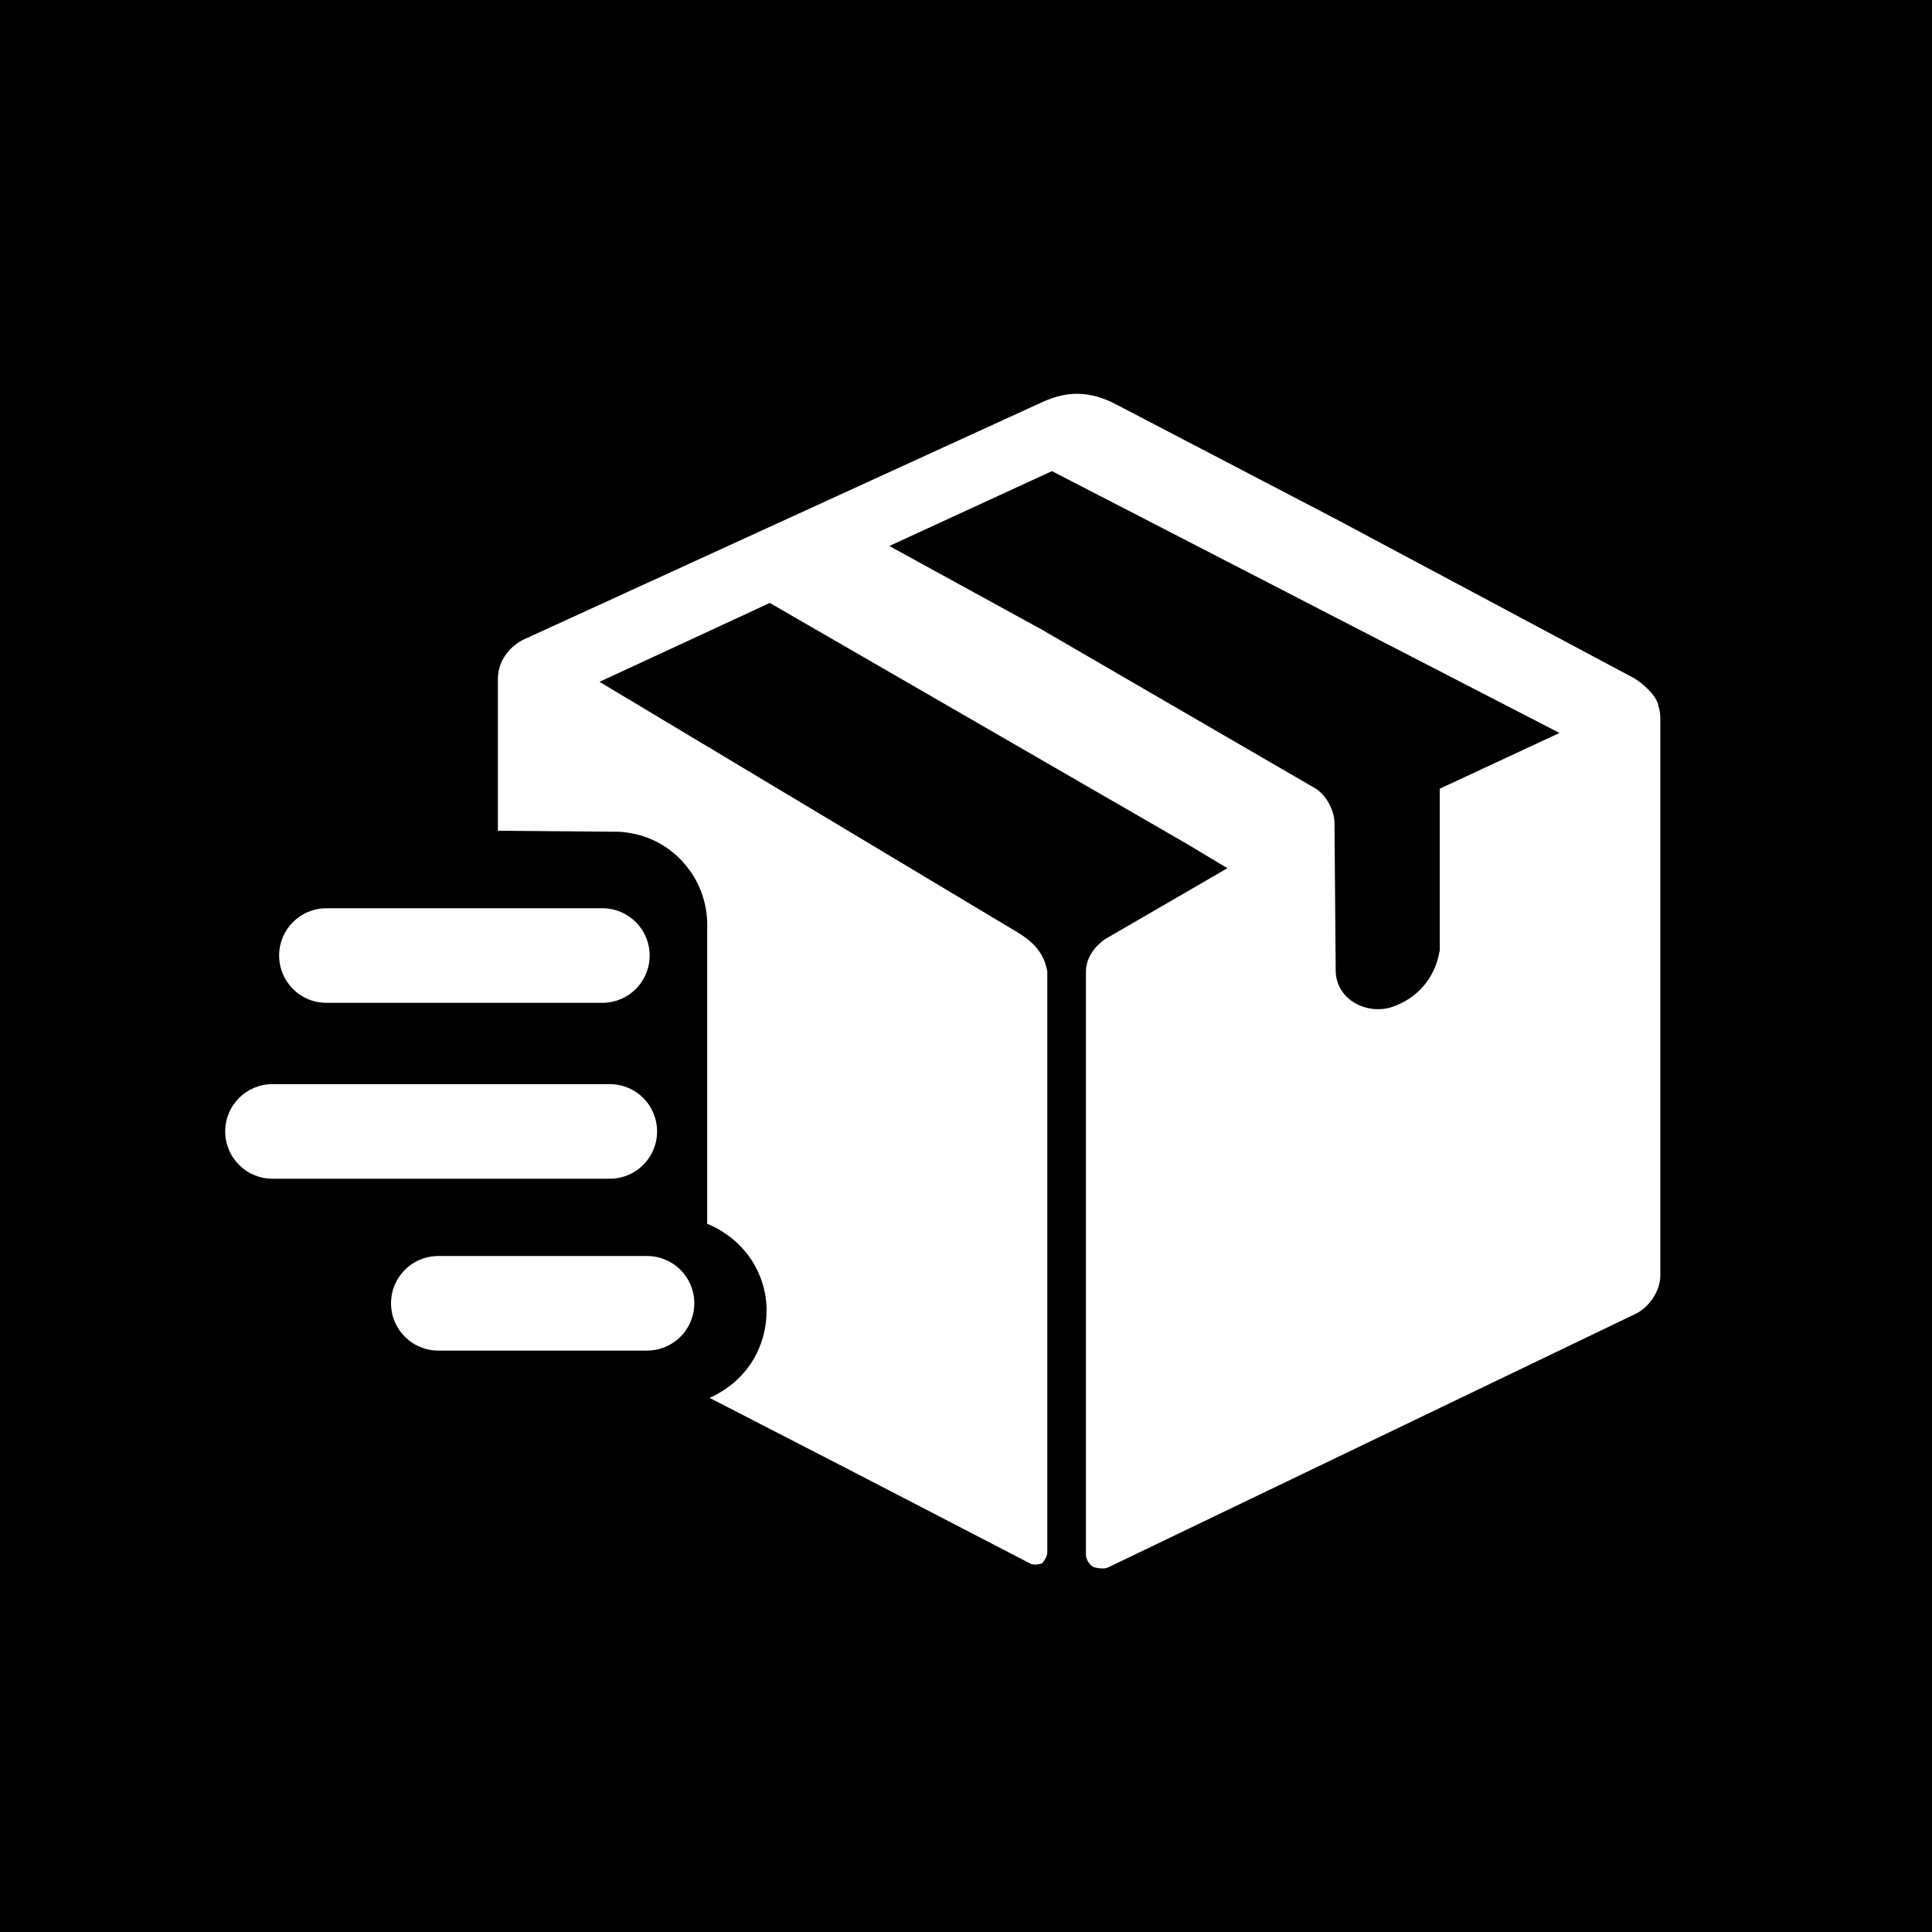
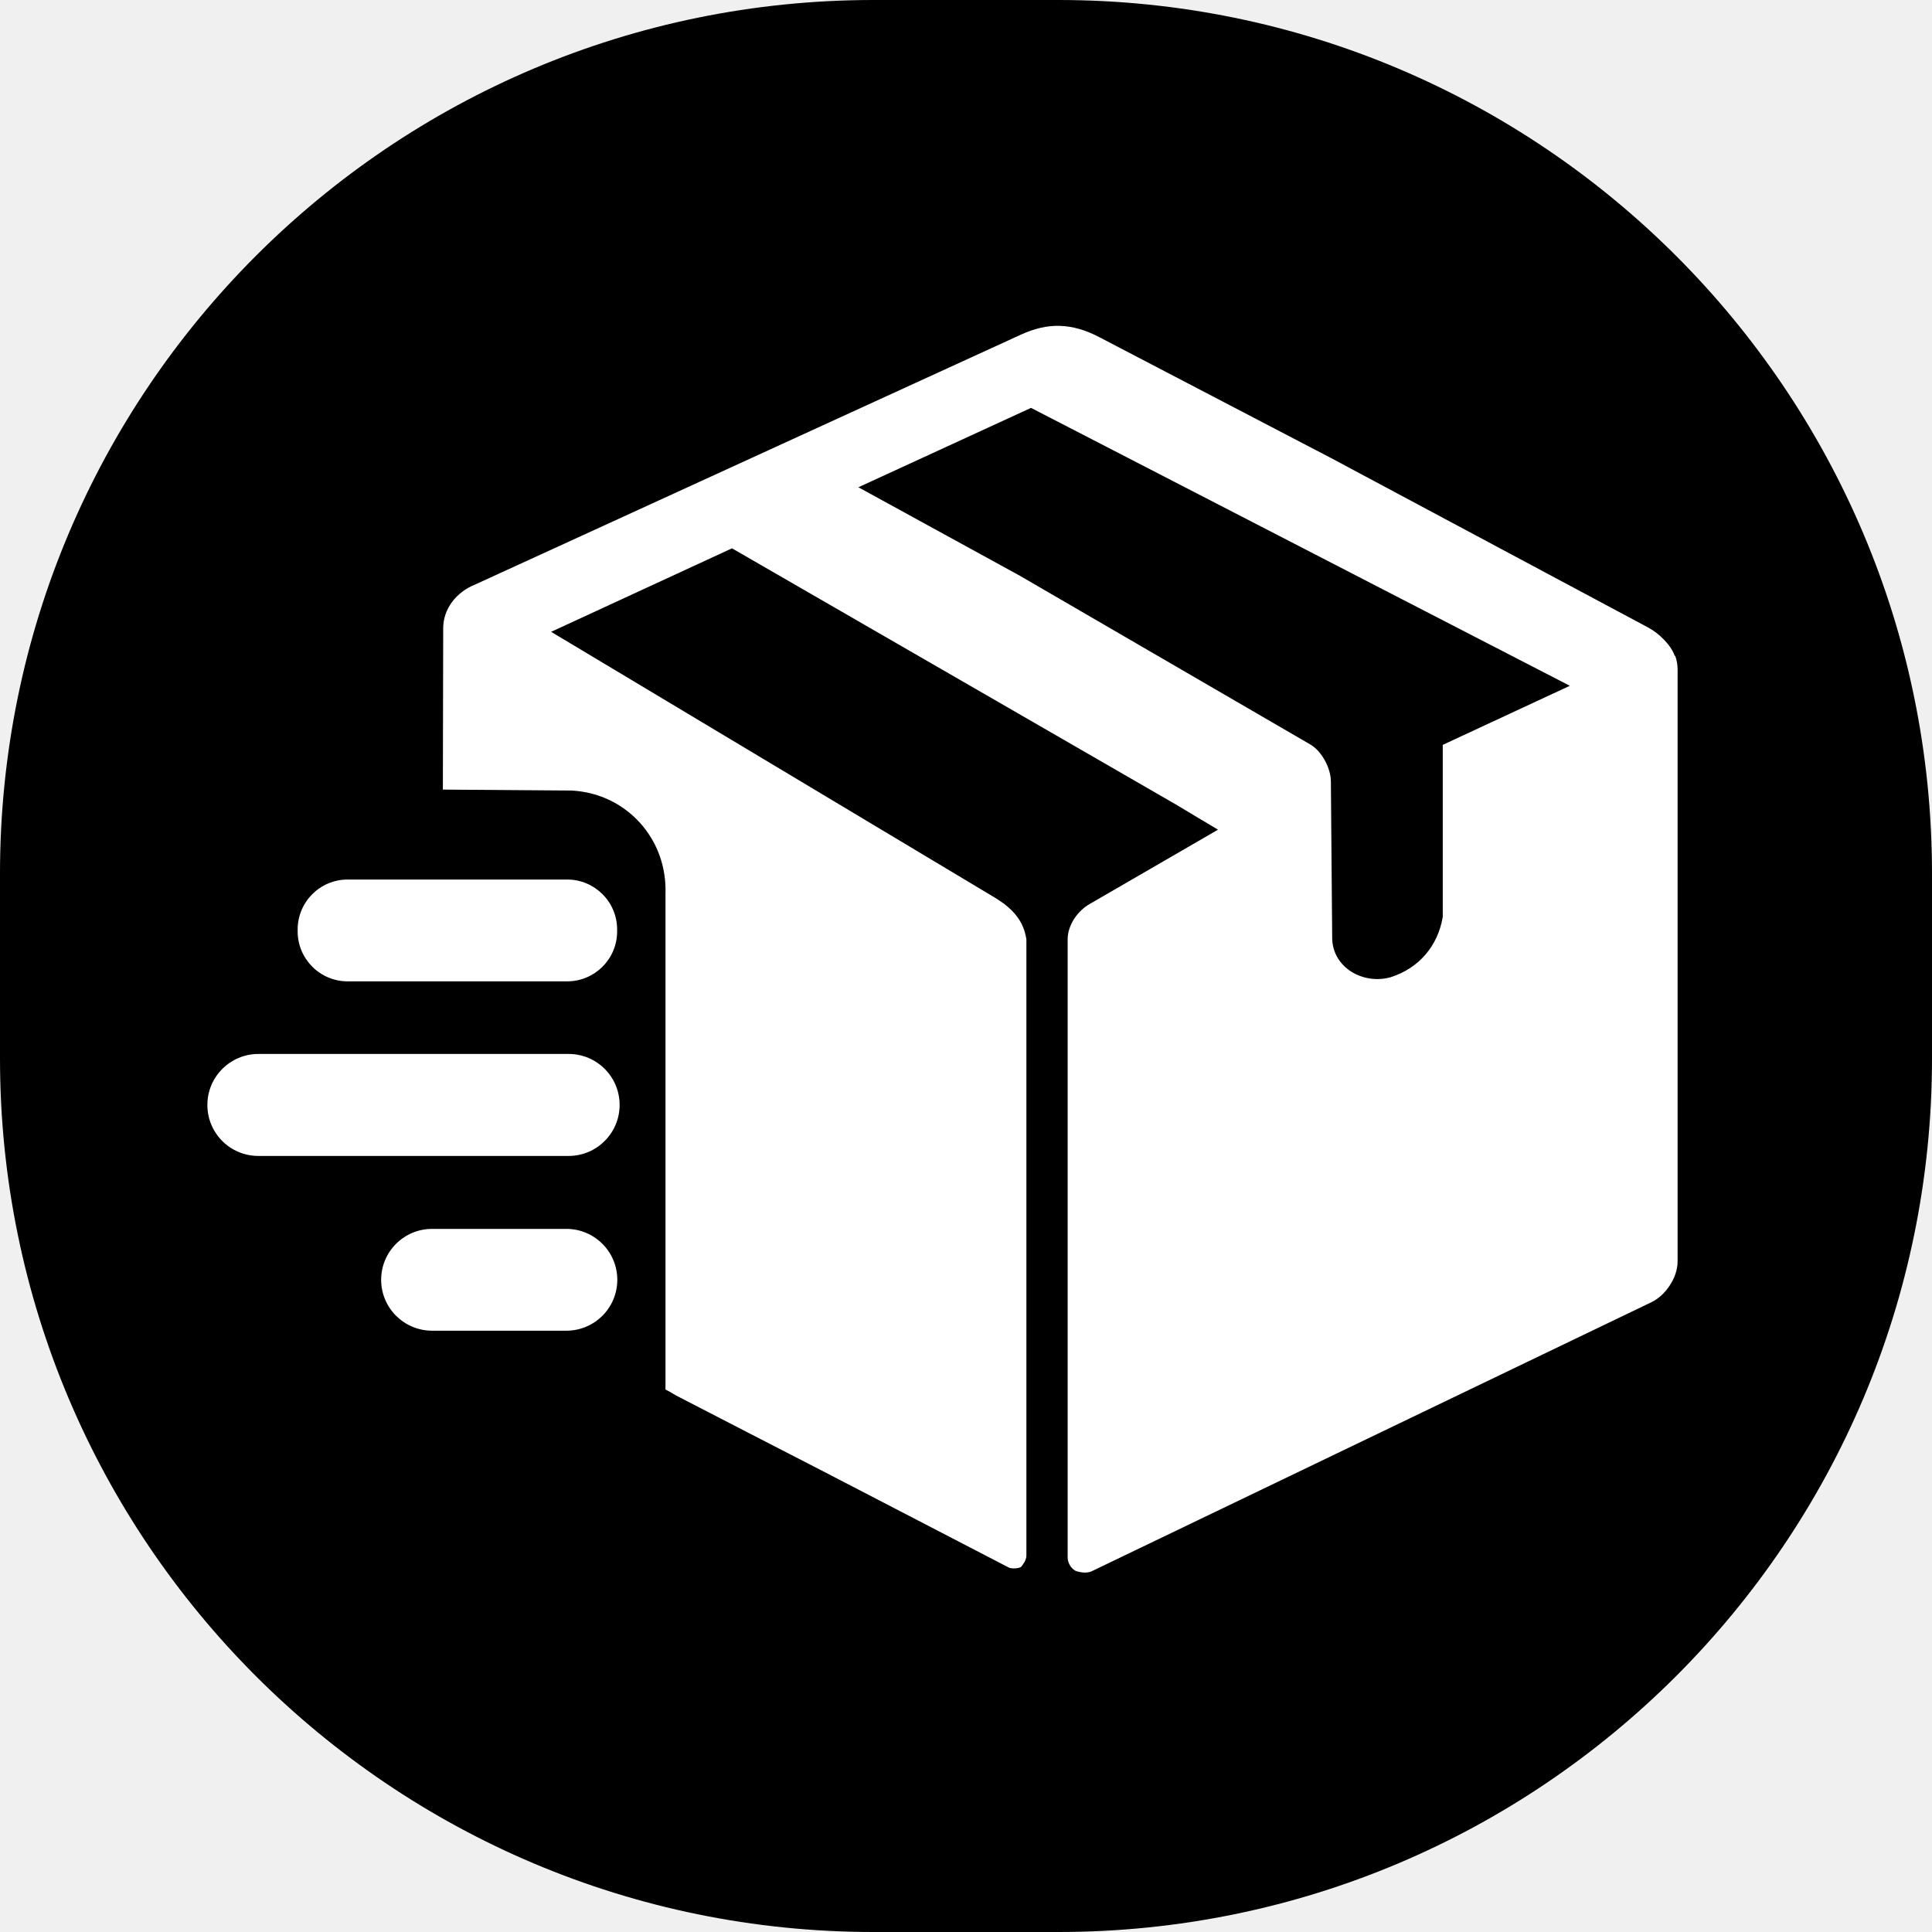
<svg xmlns="http://www.w3.org/2000/svg" id="Layer_1" data-name="Layer 1" viewBox="0 0 96 96">
  <defs>
    <style>
      .cls-1 {
        fill: #fff;
      }

      .cls-2 {
        fill: none;
      }
    </style>
  </defs>
-   <rect x="-.35" y="-.62" width="97.04" height="96.75" />
-   <g>
-     <path class="cls-2" d="M52.26,23.41l-8.08,3.72,7.55,4.14,13.61,7.9c.54.32.95,1.12.96,1.72l.06,7.34c.01,1.38,1.45,2.2,2.73,1.83,1.33-.42,2.21-1.47,2.43-2.79v-8.08s5.95-2.77,5.95-2.77l-25.22-13.01Z" />
-     <path class="cls-1" d="M33.32,42.25c.47.35.86.8,1.17,1.3-.3-.5-.7-.95-1.17-1.3Z" />
-     <path class="cls-1" d="M82.4,35.01c-.1-.29-.29-.54-.51-.76-.22-.22-.46-.42-.73-.57l-7.42-3.96-7.42-3.96-10.87-5.67c-.63-.33-1.23-.5-1.83-.52s-1.2.12-1.85.42l-25.56,11.7c-.83.33-1.47,1.11-1.47,2.04v7.55s6.03.05,6.03.05c.97.06,1.84.39,2.54.93.47.35.86.8,1.17,1.3.45.76.7,1.66.66,2.61v14.64c.22.09.43.19.63.31.2.12.39.25.57.39.36.29.67.62.93.99.51.74.81,1.63.82,2.56,0,.24-.01.47-.04.7-.09.68-.32,1.33-.68,1.9-.48.76-1.2,1.39-2.11,1.8l3.69,1.9,3.69,1.9,8.57,4.44c.11.06.32.05.47.01.05-.01.09-.03.12-.05.03-.02.05-.07.08-.11.08-.11.16-.26.16-.42v-28.85c-.04-.23-.1-.43-.18-.62-.25-.56-.7-.97-1.28-1.32l-20.79-12.46,4.23-1.96,4.23-1.96,10.37,5.99,10.37,5.99,2,1.2-6,3.48c-.14.08-.27.18-.39.3-.25.23-.45.53-.56.86-.05.16-.08.33-.08.51v28.95c0,.2.11.4.23.52.04.04.08.07.12.09.04.02.1.04.16.05.19.04.44.06.6-.02l26.21-12.6c.33-.16.63-.44.86-.78.22-.34.36-.74.36-1.11v-27.72c0-.23-.04-.44-.11-.63ZM71.53,47.27c-.22,1.32-1.11,2.37-2.43,2.79-1.29.36-2.72-.45-2.73-1.83l-.06-7.34c0-.6-.42-1.41-.96-1.72l-13.61-7.9-7.55-4.14,8.08-3.72,25.22,13.01-5.95,2.77v8.08Z" />
-     <path class="cls-1" d="M36.35,61.5c.36.29.67.62.93.99-.26-.37-.57-.71-.93-.99Z" />
-     <path class="cls-1" d="M16.22,49.83h13.71c1.3,0,2.35-1.05,2.35-2.35s-1.05-2.35-2.35-2.35h-13.71c-1.3,0-2.35,1.05-2.35,2.35s1.05,2.35,2.35,2.35Z" />
-     <path class="cls-1" d="M32.65,56.22c0-1.3-1.05-2.35-2.35-2.35H13.54c-1.3,0-2.35,1.05-2.35,2.35s1.05,2.35,2.35,2.35h16.76c1.3,0,2.35-1.05,2.35-2.35Z" />
-     <path class="cls-1" d="M32.15,62.41h-10.37c-1.3,0-2.35,1.05-2.35,2.35s1.05,2.35,2.35,2.35h10.37c1.3,0,2.35-1.05,2.35-2.35s-1.05-2.35-2.35-2.35Z" />
+   <rect width="96" height="96" rx="43.41" ry="43.41" />
+   <g transform="translate(48 48) scale(0.82) translate(-48 -48)">
+     <path class="cls-2" d="M51.93,14.19l-10.46,4.81,9.78,5.36,17.61,10.23c.7.41,1.24,1.45,1.24,2.23l.08,9.5c.02,1.78,1.87,2.84,3.54,2.37,1.72-.55,2.86-1.91,3.15-3.61v-10.46s7.7-3.58,7.7-3.58L51.93,14.19Z" />
+     <rect class="cls-1" x="12.56" y="63.93" width="14.31" height="6.17" rx="3.09" ry="3.09" />
+     <path class="cls-1" d="M23.92,53.33H5.12c-1.7,0-3.09,1.38-3.09,3.09s1.38,3.09,3.09,3.09h18.8c1.7,0,3.09-1.38,3.09-3.09s-1.38-3.09-3.09-3.09Z" />
+     <rect class="cls-1" x="7.5" y="42.76" width="19.36" height="6.17" rx="3.03" ry="3.03" />
+     <g>
+       <path class="cls-2" d="M51.93,14.19l-10.46,4.81,9.78,5.36,17.61,10.23c.7.41,1.24,1.45,1.24,2.23l.08,9.5c.02,1.78,1.87,2.84,3.54,2.37,1.72-.55,2.86-1.91,3.15-3.61v-10.46s7.7-3.58,7.7-3.58L51.93,14.19Z" />
+       <path class="cls-2" d="M32.54,64.78c-.33-.48-.74-.91-1.2-1.28.46.37.87.8,1.2,1.28Z" />
+       <path class="cls-1" d="M90.95,29.21c-.14-.38-.38-.7-.66-.99-.28-.29-.6-.54-.95-.73l-9.6-5.13-9.6-5.13-14.07-7.34c-.82-.43-1.59-.65-2.37-.68s-1.56.16-2.39.54l-33.09,15.15c-1.07.43-1.9,1.43-1.9,2.63l-.02,9.78,7.83.06c1.25.07,2.38.51,3.29,1.2.61.46,1.12,1.03,1.51,1.68.59.98.9,2.14.86,3.38v18.95s0,0,0,0v11.08l.18.1.45.26,4.3,2.22,4.78,2.46,11.09,5.75c.14.07.42.07.61.02.06-.02.12-.04.15-.07s.07-.09.1-.14c.11-.14.21-.34.21-.54v-37.34c-.05-.29-.12-.56-.23-.8-.32-.73-.91-1.25-1.66-1.71l-26.91-16.12,5.48-2.53,5.48-2.53,13.43,7.75,13.43,7.75,2.59,1.55-7.77,4.5c-.18.1-.35.23-.51.38-.32.3-.58.69-.72,1.11-.07.21-.11.43-.11.65v37.47c0,.26.14.52.3.67.05.05.11.09.16.12.05.03.13.05.21.07.24.06.57.07.78-.03l33.93-16.31c.43-.21.82-.57,1.11-1.02.29-.44.47-.95.47-1.44V30.03c0-.29-.05-.56-.14-.82ZM76.88,45.07c-.29,1.7-1.43,3.07-3.15,3.61-1.67.47-3.52-.59-3.54-2.37l-.08-9.5c0-.78-.54-1.82-1.24-2.23l-17.61-10.23-9.78-5.36,10.46-4.81,32.65,16.84-7.7,3.58v10.46Z" />
+     </g>
+     <path class="cls-1" d="M32.54,64.78c-.33-.48-.74-.91-1.2-1.28.46.37.87.8,1.2,1.28Z" />
+     <path d="M29.94,73.79l.47.24-.45-.26s-.02,0-.03.01Z" />
  </g>
</svg>
